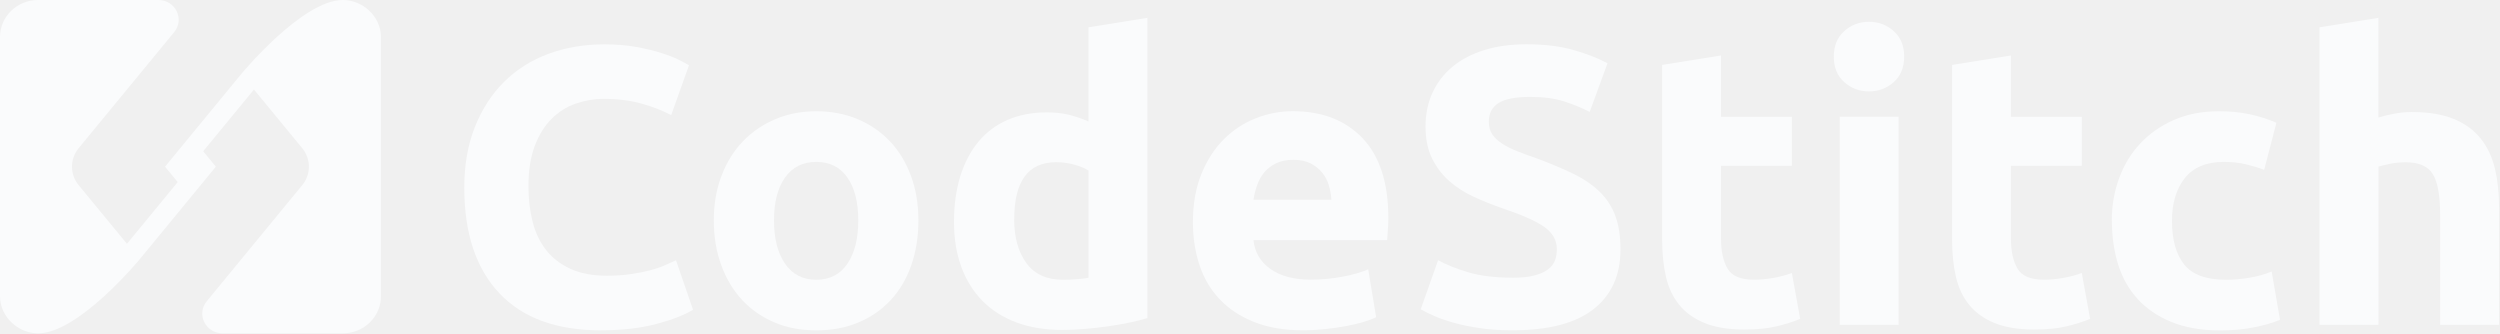
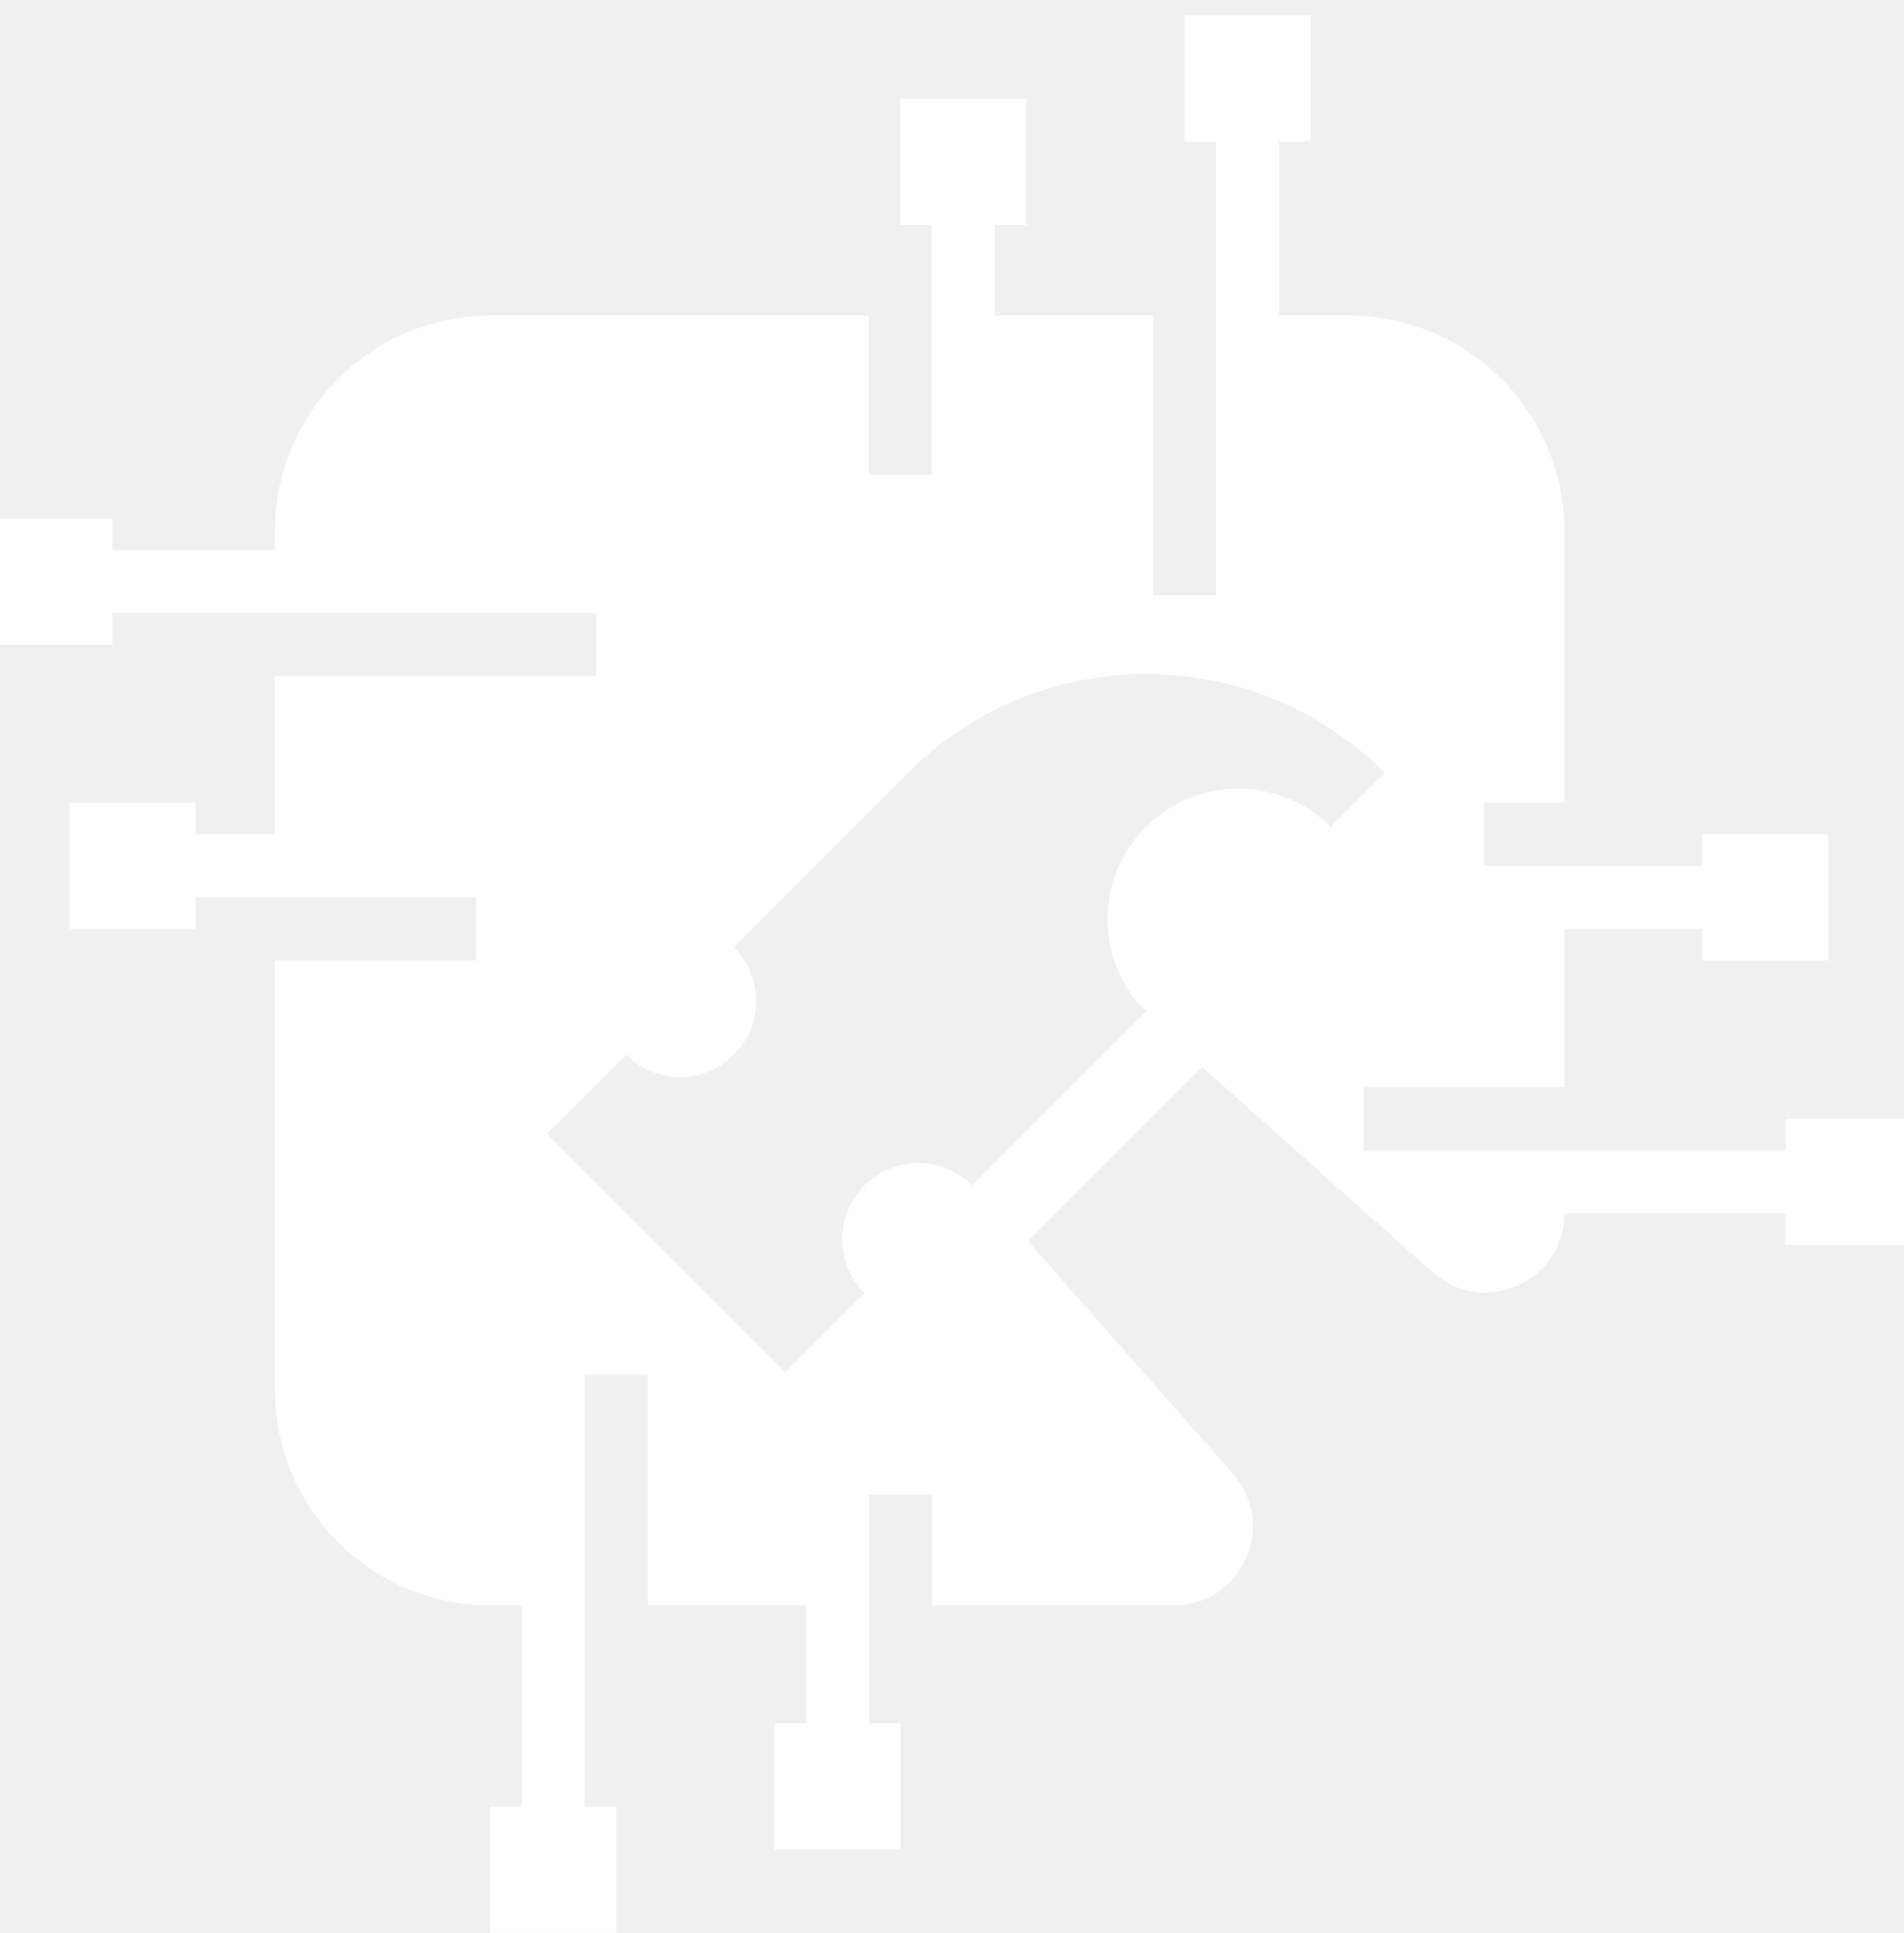
- <svg xmlns="http://www.w3.org/2000/svg" width="210" height="28" viewBox="0 0 210 28" fill="none">
-   <g clip-path="url(#clip0_1_214)">
-     <path d="M28.796 0C25.391 0 20.262 6.22 20.262 6.22L15.998 11.405L13.863 14L14.928 15.295L10.663 20.48L6.609 15.555C5.859 14.645 5.859 13.355 6.609 12.445L14.633 2.695C15.528 1.61 14.733 0 13.298 0H3.2C1.435 0 0 1.395 0 3.11V24.89C0 26.61 1.525 28 3.2 28C6.604 28 11.733 21.78 11.733 21.78L15.998 16.595L18.132 14L17.067 12.705L21.332 7.52L25.386 12.445C26.136 13.355 26.136 14.645 25.386 15.555L17.367 25.305C16.472 26.39 17.267 28 18.702 28H28.8C30.565 28 32 26.605 32 24.89V3.11C32 1.39 30.475 0 28.8 0H28.796Z" fill="#FAFBFC" />
-     <path d="M50.495 27.75C46.75 27.75 43.9 26.71 41.94 24.625C39.98 22.545 39 19.59 39 15.755C39 13.85 39.3 12.15 39.895 10.655C40.495 9.16 41.31 7.895 42.355 6.865C43.395 5.835 44.635 5.055 46.075 4.52C47.515 3.99 49.075 3.725 50.76 3.725C51.735 3.725 52.62 3.795 53.42 3.94C54.215 4.085 54.915 4.25 55.515 4.44C56.115 4.63 56.61 4.82 57.01 5.02C57.41 5.22 57.695 5.375 57.875 5.485L56.38 9.67C55.67 9.295 54.845 8.97 53.905 8.705C52.965 8.44 51.895 8.305 50.7 8.305C49.905 8.305 49.12 8.44 48.355 8.705C47.59 8.97 46.915 9.4 46.33 9.985C45.745 10.57 45.27 11.33 44.92 12.26C44.565 13.19 44.39 14.32 44.39 15.65C44.39 16.715 44.505 17.705 44.74 18.625C44.97 19.545 45.35 20.335 45.87 21C46.39 21.665 47.07 22.19 47.915 22.58C48.755 22.97 49.775 23.16 50.97 23.16C51.725 23.16 52.4 23.115 52.995 23.025C53.595 22.935 54.125 22.83 54.59 22.71C55.055 22.59 55.465 22.45 55.82 22.295C56.175 22.14 56.495 21.995 56.785 21.865L58.215 26.02C57.485 26.465 56.455 26.86 55.125 27.215C53.795 27.57 52.255 27.745 50.505 27.745L50.495 27.75Z" fill="#FAFBFC" />
-     <path d="M77.145 18.515C77.145 19.89 76.945 21.145 76.545 22.285C76.145 23.425 75.57 24.4 74.815 25.21C74.06 26.02 73.16 26.645 72.105 27.085C71.055 27.53 69.875 27.75 68.565 27.75C67.255 27.75 66.11 27.53 65.06 27.085C64.005 26.64 63.105 26.015 62.35 25.21C61.595 24.4 61.01 23.425 60.59 22.285C60.17 21.145 59.96 19.89 59.96 18.515C59.96 17.14 60.175 15.89 60.61 14.76C61.04 13.63 61.64 12.665 62.405 11.87C63.17 11.075 64.075 10.455 65.13 10.01C66.18 9.565 67.33 9.345 68.57 9.345C69.81 9.345 70.99 9.565 72.045 10.01C73.095 10.455 74 11.075 74.755 11.87C75.51 12.665 76.095 13.63 76.515 14.76C76.935 15.89 77.145 17.14 77.145 18.515ZM72.095 18.515C72.095 16.985 71.79 15.785 71.18 14.91C70.57 14.035 69.7 13.6 68.57 13.6C67.44 13.6 66.565 14.035 65.945 14.91C65.325 15.785 65.015 16.985 65.015 18.515C65.015 20.045 65.325 21.255 65.945 22.155C66.565 23.05 67.44 23.5 68.57 23.5C69.7 23.5 70.57 23.05 71.18 22.155C71.79 21.26 72.095 20.045 72.095 18.515Z" fill="#FAFBFC" />
-     <path d="M96.385 26.72C95.94 26.855 95.435 26.98 94.855 27.1C94.28 27.22 93.675 27.325 93.045 27.415C92.415 27.505 91.77 27.575 91.12 27.63C90.465 27.685 89.84 27.715 89.24 27.715C87.8 27.715 86.515 27.505 85.385 27.085C84.255 26.665 83.305 26.06 82.53 25.275C81.755 24.49 81.16 23.535 80.75 22.415C80.34 21.295 80.135 20.04 80.135 18.645C80.135 17.25 80.31 15.95 80.665 14.805C81.02 13.665 81.53 12.695 82.195 11.895C82.86 11.1 83.675 10.49 84.635 10.07C85.6 9.65 86.7 9.44 87.94 9.44C88.625 9.44 89.24 9.505 89.785 9.64C90.325 9.775 90.875 9.96 91.43 10.205V2.295L96.38 1.5V26.72H96.385ZM85.19 18.415C85.19 19.945 85.535 21.175 86.22 22.105C86.905 23.035 87.925 23.5 89.275 23.5C89.72 23.5 90.13 23.485 90.505 23.45C90.88 23.415 91.19 23.38 91.435 23.335V14.325C91.125 14.125 90.72 13.96 90.225 13.825C89.725 13.69 89.22 13.625 88.715 13.625C86.365 13.625 85.195 15.22 85.195 18.41L85.19 18.415Z" fill="#FAFBFC" />
-     <path d="M100.205 18.68C100.205 17.13 100.445 15.77 100.92 14.61C101.395 13.445 102.02 12.48 102.8 11.7C103.575 10.925 104.465 10.34 105.475 9.94C106.485 9.54 107.52 9.34 108.58 9.34C111.06 9.34 113.02 10.1 114.46 11.615C115.9 13.135 116.62 15.365 116.62 18.31C116.62 18.6 116.61 18.915 116.585 19.255C116.565 19.6 116.54 19.905 116.52 20.17H105.29C105.4 21.19 105.875 21.995 106.72 22.595C107.56 23.195 108.69 23.49 110.11 23.49C111.02 23.49 111.91 23.405 112.785 23.24C113.66 23.075 114.375 22.87 114.93 22.625L115.595 26.645C115.33 26.78 114.975 26.91 114.53 27.045C114.085 27.18 113.595 27.295 113.05 27.395C112.505 27.495 111.925 27.58 111.305 27.645C110.685 27.71 110.065 27.745 109.445 27.745C107.87 27.745 106.505 27.51 105.34 27.045C104.175 26.58 103.215 25.945 102.45 25.135C101.685 24.325 101.12 23.37 100.755 22.26C100.39 21.155 100.205 19.955 100.205 18.67V18.68ZM111.835 16.785C111.815 16.365 111.74 15.955 111.62 15.555C111.5 15.155 111.31 14.8 111.055 14.49C110.8 14.18 110.48 13.925 110.09 13.725C109.7 13.525 109.22 13.425 108.645 13.425C108.07 13.425 107.615 13.52 107.215 13.705C106.815 13.895 106.485 14.145 106.22 14.455C105.955 14.765 105.75 15.125 105.605 15.535C105.46 15.945 105.355 16.36 105.29 16.78H111.835V16.785Z" fill="#FAFBFC" />
-     <path d="M127.055 23.33C127.785 23.33 128.39 23.27 128.865 23.145C129.34 23.025 129.725 22.855 130.01 22.645C130.3 22.435 130.495 22.185 130.61 21.895C130.72 21.605 130.775 21.285 130.775 20.93C130.775 20.175 130.42 19.55 129.71 19.055C129 18.555 127.78 18.02 126.055 17.445C125.3 17.18 124.55 16.875 123.795 16.53C123.04 16.185 122.365 15.755 121.77 15.235C121.17 14.715 120.685 14.085 120.31 13.34C119.935 12.6 119.745 11.695 119.745 10.63C119.745 9.565 119.945 8.61 120.345 7.755C120.745 6.9 121.31 6.175 122.04 5.58C122.77 4.98 123.655 4.525 124.7 4.2C125.74 3.88 126.915 3.72 128.22 3.72C129.77 3.72 131.11 3.885 132.24 4.22C133.37 4.55 134.3 4.92 135.03 5.315L133.535 9.4C132.89 9.07 132.18 8.775 131.39 8.52C130.605 8.265 129.655 8.14 128.55 8.14C127.31 8.14 126.42 8.31 125.875 8.655C125.33 9 125.06 9.525 125.06 10.235C125.06 10.655 125.16 11.01 125.36 11.3C125.56 11.59 125.84 11.85 126.205 12.08C126.57 12.315 126.99 12.525 127.465 12.71C127.94 12.9 128.465 13.09 129.045 13.29C130.24 13.735 131.28 14.17 132.17 14.605C133.055 15.035 133.79 15.54 134.38 16.115C134.965 16.69 135.405 17.365 135.69 18.14C135.98 18.915 136.12 19.855 136.12 20.965C136.12 23.115 135.365 24.78 133.86 25.965C132.355 27.15 130.085 27.745 127.05 27.745C126.03 27.745 125.11 27.685 124.29 27.56C123.47 27.44 122.745 27.29 122.115 27.11C121.485 26.935 120.94 26.745 120.485 26.545C120.03 26.345 119.65 26.16 119.34 25.98L120.8 21.86C121.485 22.235 122.335 22.575 123.34 22.875C124.345 23.175 125.585 23.325 127.045 23.325L127.055 23.33Z" fill="#FAFBFC" />
-     <path d="M139.615 5.455L144.565 4.66V9.81H150.515V13.93H144.565V20.075C144.565 21.115 144.75 21.945 145.115 22.565C145.48 23.185 146.215 23.495 147.325 23.495C147.855 23.495 148.405 23.445 148.97 23.345C149.535 23.245 150.05 23.105 150.515 22.93L151.215 26.785C150.615 27.03 149.95 27.24 149.22 27.415C148.49 27.59 147.59 27.68 146.53 27.68C145.18 27.68 144.06 27.495 143.175 27.13C142.29 26.765 141.58 26.255 141.05 25.6C140.52 24.945 140.145 24.155 139.935 23.225C139.725 22.295 139.62 21.265 139.62 20.135V5.455H139.615Z" fill="#FAFBFC" />
-     <path d="M159.95 4.755C159.95 5.665 159.655 6.38 159.07 6.9C158.485 7.42 157.79 7.68 156.995 7.68C156.2 7.68 155.505 7.42 154.92 6.9C154.335 6.38 154.04 5.665 154.04 4.755C154.04 3.845 154.335 3.135 154.92 2.61C155.505 2.09 156.2 1.83 156.995 1.83C157.79 1.83 158.485 2.09 159.07 2.61C159.655 3.13 159.95 3.845 159.95 4.755V4.755ZM159.485 27.285H154.535V9.805H159.485V27.285Z" fill="#FAFBFC" />
-     <path d="M163.97 5.455L168.92 4.66V9.81H174.87V13.93H168.92V20.075C168.92 21.115 169.105 21.945 169.47 22.565C169.835 23.185 170.57 23.495 171.68 23.495C172.21 23.495 172.76 23.445 173.325 23.345C173.89 23.245 174.405 23.105 174.87 22.93L175.57 26.785C174.97 27.03 174.305 27.24 173.575 27.415C172.845 27.59 171.945 27.68 170.885 27.68C169.535 27.68 168.415 27.495 167.53 27.13C166.645 26.765 165.935 26.255 165.405 25.6C164.875 24.945 164.5 24.155 164.29 23.225C164.08 22.295 163.975 21.265 163.975 20.135V5.455H163.97Z" fill="#FAFBFC" />
-     <path d="M177.39 18.545C177.39 17.28 177.595 16.09 178.005 14.975C178.415 13.855 179.005 12.88 179.785 12.05C180.56 11.22 181.5 10.56 182.61 10.075C183.72 9.59 184.98 9.345 186.4 9.345C187.33 9.345 188.185 9.43 188.96 9.595C189.735 9.76 190.49 10 191.22 10.31L190.19 14.265C189.725 14.09 189.215 13.935 188.66 13.8C188.105 13.665 187.485 13.6 186.8 13.6C185.34 13.6 184.245 14.055 183.525 14.96C182.805 15.87 182.445 17.065 182.445 18.55C182.445 20.125 182.785 21.34 183.46 22.205C184.135 23.07 185.315 23.5 187 23.5C187.6 23.5 188.24 23.445 188.925 23.335C189.61 23.225 190.245 23.045 190.82 22.805L191.52 26.86C190.945 27.105 190.225 27.315 189.36 27.49C188.495 27.665 187.545 27.755 186.505 27.755C184.91 27.755 183.535 27.515 182.385 27.04C181.235 26.565 180.285 25.915 179.545 25.095C178.8 24.275 178.26 23.305 177.915 22.19C177.57 21.07 177.4 19.86 177.4 18.55L177.39 18.545Z" fill="#FAFBFC" />
-     <path d="M194.835 27.285V2.295L199.785 1.5V9.875C200.12 9.765 200.545 9.66 201.065 9.56C201.585 9.46 202.09 9.41 202.575 9.41C203.995 9.41 205.17 9.605 206.115 9.99C207.055 10.38 207.81 10.925 208.375 11.635C208.94 12.345 209.34 13.185 209.57 14.16C209.805 15.135 209.92 16.22 209.92 17.415V27.285H204.97V18.015C204.97 16.42 204.765 15.29 204.355 14.625C203.945 13.96 203.185 13.63 202.08 13.63C201.635 13.63 201.22 13.67 200.835 13.745C200.445 13.825 200.1 13.905 199.79 13.995V27.285H194.84H194.835Z" fill="#FAFBFC" />
+ <svg xmlns="http://www.w3.org/2000/svg" version="1.2" viewBox="0 0 1052 1068" width="1052" height="1068">
+   <style>
+ 		.s0 { fill: white } 
+ 	</style>
+   <g id="g1">
+     <g id="group-R5">
+       <path id="path2" class="s0" d="m225.84-2311.49v51.45h7.16l42.75-51.45h38.29l-52.03 64.98 56.87 64.6h-41.59l-44.29-51.45h-7.16v51.45h-31.13v-129.58z" />
+       <path id="path3" class="s0" d="m383.48-2206.67v25.15c-5.41 0.97-10.83 1.36-16.05 1.36-28.82 0-35.59-10.64-35.59-41.2v-97.87h30.56v104.06c0 5.8 1.16 9.48 7.73 9.48 2.52 0 9.3-0.39 13.35-0.98z" />
+       <path id="path4" class="s0" d="m427.01-2278.61v96.7h-30.56v-96.7zm-33.08-27.86c0-10.05 6.19-16.44 17.8-16.44 11.22 0 17.79 6.19 17.79 16.44v0.59c0 9.67-6.39 15.85-17.79 15.85-11.41 0-17.8-6.18-17.8-15.85z" />
+       <path id="path5" class="s0" d="m494.89-2280.36c9.87 0 20.51 1.56 33.08 4.45v24.76c-7.54-1.54-22.24-3.48-29.98-3.48-16.63 0-23.2 5.23-23.2 23.99v0.77c0 18.76 6.57 23.98 23.2 23.98 7.74 0 22.44-1.94 29.98-3.48v24.76c-12.57 2.9-23.21 4.45-33.08 4.45-34.22 0-50.66-14.12-50.66-48.93v-2.34c0-34.81 16.44-48.93 50.66-48.93z" />
+       <path id="path6" class="s0" d="m573.81-2319.23v72.72h7.35l24.57-32.1h36.94l-35.59 44.49 38.68 52.21h-38.68l-26.88-39.06h-6.39v39.06h-30.56v-137.32z" />
+       <path id="path7" class="s0" d="m707.67-2311.49h103.66v26.49h-72.53v24.96h69.24v26.68h-69.24v51.45h-31.13z" />
+       <path id="path8" class="s0" d="m878.07-2280.36c33.84 0 49.7 14.51 49.7 48.93v2.34c0 34.42-15.86 48.93-49.7 48.93-33.47 0-50.1-14.51-50.1-48.93v-2.34c0-34.42 16.63-48.93 50.1-48.93zm0 74.47c13.92 0 19.33-5.6 19.33-23.98v-0.77c0-18.39-5.41-23.99-19.33-23.99-13.74 0-19.54 5.42-19.54 23.99v0.77c0 18.56 5.8 23.98 19.54 23.98z" />
+       <path id="path9" class="s0" d="m1004.56-2181.91v-7.34h-1.55c-6.57 5.02-15.08 9.09-27.08 9.09-22.42 0-34.22-12.96-34.22-41.4v-57.05h30.36v56.28c0 11.41 4.64 16.44 16.25 16.44 11.99 0 16.24-5.03 16.24-16.44v-56.28h30.56v96.7z" />
+       <path id="path10" class="s0" d="m1086.96-2278.61v7.34h1.55c6.57-5.02 15.09-9.09 27.08-9.09 22.44 0 34.24 12.96 34.24 41.4v57.05h-30.38v-56.28c0-11.41-4.64-16.44-16.24-16.44-12 0-16.25 5.03-16.25 16.44v56.28h-30.56v-96.7z" />
+       <path id="path11" class="s0" d="m1204.76-2280.36c14.89 0 22.43 5.43 27.08 8.71h1.35v-47.58h30.56v137.32h-30.56v-6.96h-1.35c-4.65 3.28-12.19 8.71-27.08 8.71-26.51 0-40.81-13.55-40.81-48.93v-2.34c0-35.38 14.3-48.93 40.81-48.93zm9.47 74.47c13.73 0 18.96-5.6 18.96-23.98v-0.77c0-18.39-5.23-23.99-18.96-23.99-14.11 0-19.92 5.6-19.92 23.99v0.77c0 18.38 5.81 23.98 19.92 23.98z" />
+       <path id="path12" class="s0" d="m1350.4-2279v25.72c-5.23-1.16-11.21-1.55-14.12-1.55-15.28 0-20.69 5.03-20.69 16.64v56.28h-30.56v-96.7h30.56v7.34h1.54c5.23-5.02 12.19-9.09 21.67-9.09 4.05 0 7.92 0.39 11.6 1.36z" />
+       <path id="path13" class="s0" d="m1407.85-2142.25c-9.29 0-17.61-0.78-30.17-2.52v-23.4c7.92 0.97 18.76 1.93 27.27 1.93 19.34 0 24.17-6.39 24.17-17.01v-6h-0.77c-5.22 5.02-12.38 9.09-24.76 9.09-26.3 0-37.52-13.55-37.52-43.33v-55.12h30.56v54.34c0 12.78 4.25 18.38 16.05 18.38 12 0 16.44-5.8 16.44-18.38v-54.34h30.37v88.2c0 34.04-12.18 48.16-51.64 48.16z" />
+       <path id="path14" class="s0" d="m117.6-2190.13v9.25h-123.83v-18.52h58.92v-46.45h40.43v9.25h37.03v-37.03h-37.03v9.27h-40.43-23.61v-18.52h23.61v-79.73c0-34.95-28.34-63.3-63.3-63.3h-20.48v-51.06h9.26v-37.03h-37.02v37.03h9.25v51.06 82.12h-18.51v-82.12h-46.46v-26.58h9.26v-37.03h-37.02v37.03h9.25v26.58 46.83h-18.51v-46.83h-111.04c-34.96 0-63.29 28.35-63.29 63.3v5.5h-47.72v-9.25h-37.03v37.03h37.03v-9.26h47.72 94.35v18.51h-94.35v46.45h-23.24v-9.25h-37.03v37.03h37.03v-9.26h23.24 59.04v18.51h-59.04v126.01c0 34.96 28.33 63.3 63.29 63.3h9.16v59.1h-9.25v37.03h37.03v-37.03h-9.26v-59.1-67.82h18.51v67.82h46.47v34.62h-9.27v37.03h37.03v-37.03h-9.26v-34.62-32.52h18.51v32.52h70.93c19.99 0 30.64-23.58 17.43-38.58l-60.19-68.29 51.14-51.13 67.66 60.26c14.98 13.34 38.68 2.71 38.68-17.34h64.91v9.25h37.03v-37.01zm-187.82-85.68c-14.04 14.04-14.93 36.25-2.64 51.3l2.78 2.79-0.15 0.15-50.99 50.98c-8.72-8.72-22.88-8.73-31.61 0q-0.64 0.63-1.19 1.3c-7.52 8.78-7.1 22.02 1.19 30.32l-23.25 23.25-69.96-69.96 23.25-23.25c8.72 8.72 22.88 8.73 31.61 0 8.74-8.74 8.72-22.9 0-31.62l51.14-51.14c38.65-38.64 101.3-38.64 139.93 0l-15.88 15.86c-14.97-14.97-39.24-14.96-54.23 0.02z" />
+       <path id="path15" class="s0" d="m-2467.49-2311.49v51.45h7.16l42.74-51.45h38.3l-52.03 64.98 56.86 64.6h-41.58l-44.29-51.45h-7.16v51.45h-31.14v-129.58z" />
+       <path id="path16" class="s0" d="m-2309.85-2206.67v25.15c-5.42 0.97-10.83 1.36-16.05 1.36-28.82 0-35.59-10.64-35.59-41.2v-97.87h30.56v104.06c0 5.8 1.16 9.48 7.73 9.48 2.52 0 9.29-0.39 13.35-0.98z" />
+       <path id="path17" class="s0" d="m-2266.33-2278.61v96.7h-30.56v-96.7zm-33.07-27.86c0-10.05 6.19-16.44 17.79-16.44 11.22 0 17.8 6.19 17.8 16.44v0.59c0 9.67-6.39 15.85-17.8 15.85-11.41 0-17.79-6.18-17.79-15.85z" />
+       <path id="path18" class="s0" d="m-2198.44-2280.36c9.87 0 20.5 1.56 33.07 4.45v24.76c-7.54-1.54-22.24-3.48-29.97-3.48-16.64 0-23.21 5.23-23.21 23.99v0.77c0 18.76 6.57 23.98 23.21 23.98 7.73 0 22.43-1.94 29.97-3.48v24.76c-12.57 2.9-23.2 4.45-33.07 4.45-34.23 0-50.67-14.12-50.67-48.93v-2.34c0-34.81 16.44-48.93 50.67-48.93z" />
+       <path id="path19" class="s0" d="m-2119.52-2319.23v72.72h7.35l24.56-32.1h36.94l-35.58 44.49 38.68 52.21h-38.68l-26.89-39.06h-6.38v39.06h-30.56v-137.32z" />
+       <path id="path20" class="s0" d="m-1985.68-2311.49h103.68v26.49h-72.54v24.96h69.25v26.68h-69.25v51.45h-31.14z" />
+       <path id="path21" class="s0" d="m-1815.27-2280.36c33.84 0 49.71 14.51 49.71 48.93v2.34c0 34.42-15.87 48.93-49.71 48.93-33.46 0-50.1-14.51-50.1-48.93v-2.34c0-34.42 16.64-48.93 50.1-48.93zm0 74.47c13.92 0 19.34-5.6 19.34-23.98v-0.77c0-18.39-5.42-23.99-19.34-23.99-13.74 0-19.54 5.42-19.54 23.99v0.77c0 18.56 5.8 23.98 19.54 23.98z" />
+       <path id="path22" class="s0" d="m-1688.77-2181.91v-7.34h-1.55c-6.57 5.02-15.09 9.09-27.08 9.09-22.44 0-34.24-12.96-34.24-41.4v-57.05h30.37v56.28c0 11.41 4.64 16.44 16.24 16.44 12 0 16.26-5.03 16.26-16.44v-56.28h30.56v96.7z" />
+       <path id="path23" class="s0" d="m-1606.37-2278.61v7.34h1.54c6.58-5.02 15.08-9.09 27.08-9.09 22.44 0 34.23 12.96 34.23 41.4v57.05h-30.36v-56.28c0-11.41-4.64-16.44-16.25-16.44-11.99 0-16.24 5.03-16.24 16.44v56.28h-30.56v-96.7z" />
+       <path id="path24" class="s0" d="m-1488.59-2280.36c14.9 0 22.44 5.43 27.08 8.71h1.36v-47.58h30.56v137.32h-30.56v-6.96h-1.36c-4.64 3.28-12.18 8.71-27.08 8.71-26.49 0-40.8-13.55-40.8-48.93v-2.34c0-35.38 14.31-48.93 40.8-48.93zm9.48 74.47c13.74 0 18.96-5.6 18.96-23.98v-0.77c0-18.39-5.22-23.99-18.96-23.99-14.12 0-19.92 5.6-19.92 23.99v0.77c0 18.38 5.8 23.98 19.92 23.98z" />
+       <path id="path25" class="s0" d="m-1342.93-2279v25.72c-5.23-1.16-11.23-1.55-14.12-1.55-15.28 0-20.7 5.03-20.7 16.64v56.28h-30.56v-96.7h30.56v7.34h1.55c5.21-5.02 12.19-9.09 21.65-9.09 4.07 0 7.94 0.39 11.62 1.36z" />
+       <path id="path26" class="s0" d="m-1285.49-2142.25c-9.28 0-17.6-0.78-30.18-2.52v-23.4c7.94 0.97 18.76 1.93 27.28 1.93 19.34 0 24.18-6.39 24.18-17.01v-6h-0.78c-5.22 5.02-12.37 9.09-24.76 9.09-26.3 0-37.52-13.55-37.52-43.33v-55.12h30.56v54.34c0 12.78 4.26 18.38 16.06 18.38 11.98 0 16.44-5.8 16.44-18.38v-54.34h30.36v88.2c0 34.04-12.18 48.16-51.64 48.16z" />
+       <path id="path27" class="s0" d="m-2575.72-2190.15v9.26h-123.83v-18.51h58.91v-46.45h40.43v9.25h37.02v-37.03h-37.02v9.26h-64.04v-18.51h23.61v-79.73c0-34.96-28.35-63.3-63.29-63.3h-20.48v-51.06h9.25v-37.03h-37.03v37.03h9.26v133.18h-18.51v-82.12h-46.45v-26.58h9.25v-37.03h-37.03v37.03h9.26v73.41h-18.51v-46.83h-111.04c-34.96 0-63.29 28.34-63.29 63.3v5.5h-47.72v-9.25h-37.03v37.01h37.03v-9.25h142.06v18.52h-94.34v46.45h-23.24v-9.25h-37.03v37.03h37.03v-9.27h82.29v18.52h-59.05v126.01c0 34.96 28.33 63.3 63.29 63.3h9.17v59.1h-9.26v37.03h37.02v-37.03h-9.25v-126.93h18.51v67.83h46.46v34.62h-9.25v37.02h37.01v-37.02h-9.25v-67.14h18.51v32.52h71.34c23.06 0 34.61-27.88 18.31-44.19l-51.01-51.01c-33.23 13.06-72.5 6.18-99.35-20.67-21.96-21.96-30.59-52.23-25.85-80.69l53.4 53.4 59.96-16.08 16.06-59.96-53.38-53.4c28.46-4.74 58.73 3.89 80.69 25.85 26.85 26.87 33.73 66.12 20.67 99.35l50.62 50.62c16.31 16.31 44.19 4.76 44.19-18.3h64.92v9.25h37.01v-37.03z" />
+       <path id="path28" class="s0" d="m986.72 618.12v17.43h-233.07v-34.84h110.88v-87.46h76.11v17.43h69.68v-69.68h-69.68v17.41h-76.11-44.44v-34.84h44.44v-150.06c0-65.8-53.33-119.14-119.13-119.14h-38.55v-96.12h17.43v-69.69h-69.69v69.69h17.42v96.12 154.58h-34.84v-154.58h-87.44v-50.04h17.42v-69.69h-69.68v69.69h17.41v50.04 88.14h-34.84v-88.14h-208.99c-65.8 0-119.13 53.34-119.13 119.14v10.36h-89.83v-17.43h-69.68v69.69h69.68v-17.42h89.83 177.59v34.84h-177.59v87.45h-43.75v-17.43h-69.68v69.68h69.68v-17.41h43.75 111.15v34.84h-111.15v237.17c0 65.8 53.33 119.14 119.13 119.14h17.26v111.25h-17.43v69.68h69.69v-69.68h-17.42v-111.25-127.64h34.84v127.64h87.45v65.17h-17.43v69.68h69.68v-69.68h-17.41v-65.17-61.2h34.84v61.2h133.49c37.63 0 57.68-44.38 32.8-72.62l-113.26-128.52 96.24-96.26 127.36 113.44c28.18 25.1 72.78 5.09 72.78-32.64h122.19v17.42h69.69v-69.69zm-353.49-161.25c-26.44 26.42-28.12 68.24-5 96.58l5.24 5.22-0.28 0.28-95.97 95.97c-16.42-16.41-43.07-16.44-59.51 0q-1.18 1.19-2.23 2.43c-14.16 16.54-13.38 41.45 2.23 57.08l-43.75 43.76-131.68-131.68 43.75-43.76c16.43 16.41 43.07 16.44 59.52 0 16.44-16.43 16.4-43.1 0-59.5l96.24-96.26c72.73-72.74 190.67-72.74 263.37-0.02l-29.86 29.88c-28.19-28.2-73.88-28.17-102.07 0.02z" />
+       <path id="path29" class="s0" d="m-1761.51 618.11v17.42h-233.05v-34.84h110.87v-87.42h76.09v17.41h69.69v-69.69h-69.69v17.41h-120.54v-34.83h44.45v-150.08c0-65.8-53.36-119.12-119.13-119.12h-38.55v-96.12h17.42v-69.69h-69.69v69.69h17.41v250.68h-34.83v-154.56h-87.43v-50.04h17.42v-69.69h-69.7v69.69h17.42v138.18h-34.83v-88.14h-209c-65.79 0-119.13 53.34-119.13 119.12v10.38h-89.81v-17.43h-69.69v69.67h69.69v-17.42h267.39v34.87h-177.58v87.43h-43.74v-17.42h-69.69v69.7h69.69v-17.46h154.89v34.87h-111.15v237.17c0 65.8 53.34 119.14 119.13 119.14h17.27v111.25h-17.44v69.68h69.69v-69.68h-17.42v-238.92h34.83v127.67h87.46v65.17h-17.42v69.67h69.67v-69.67h-17.42v-126.39h34.84v61.22h134.28c43.41 0 65.15-52.48 34.45-83.18l-96.01-96.01c-62.53 24.6-136.44 11.64-186.98-38.89-41.34-41.34-57.57-98.31-48.66-151.88l100.5 100.5 112.86-30.26 30.24-112.86-100.48-100.5c53.58-8.91 110.54 7.32 151.87 48.65 50.55 50.57 63.5 124.45 38.9 186.99l95.29 95.29c30.69 30.69 83.17 8.95 83.17-34.45h122.18v17.41h69.67v-69.69z" />
+     </g>
  </g>
-   <defs>
-     <clipPath id="clip0_1_214">
-       <rect width="210" height="28" fill="white" />
-     </clipPath>
-   </defs>
</svg>
